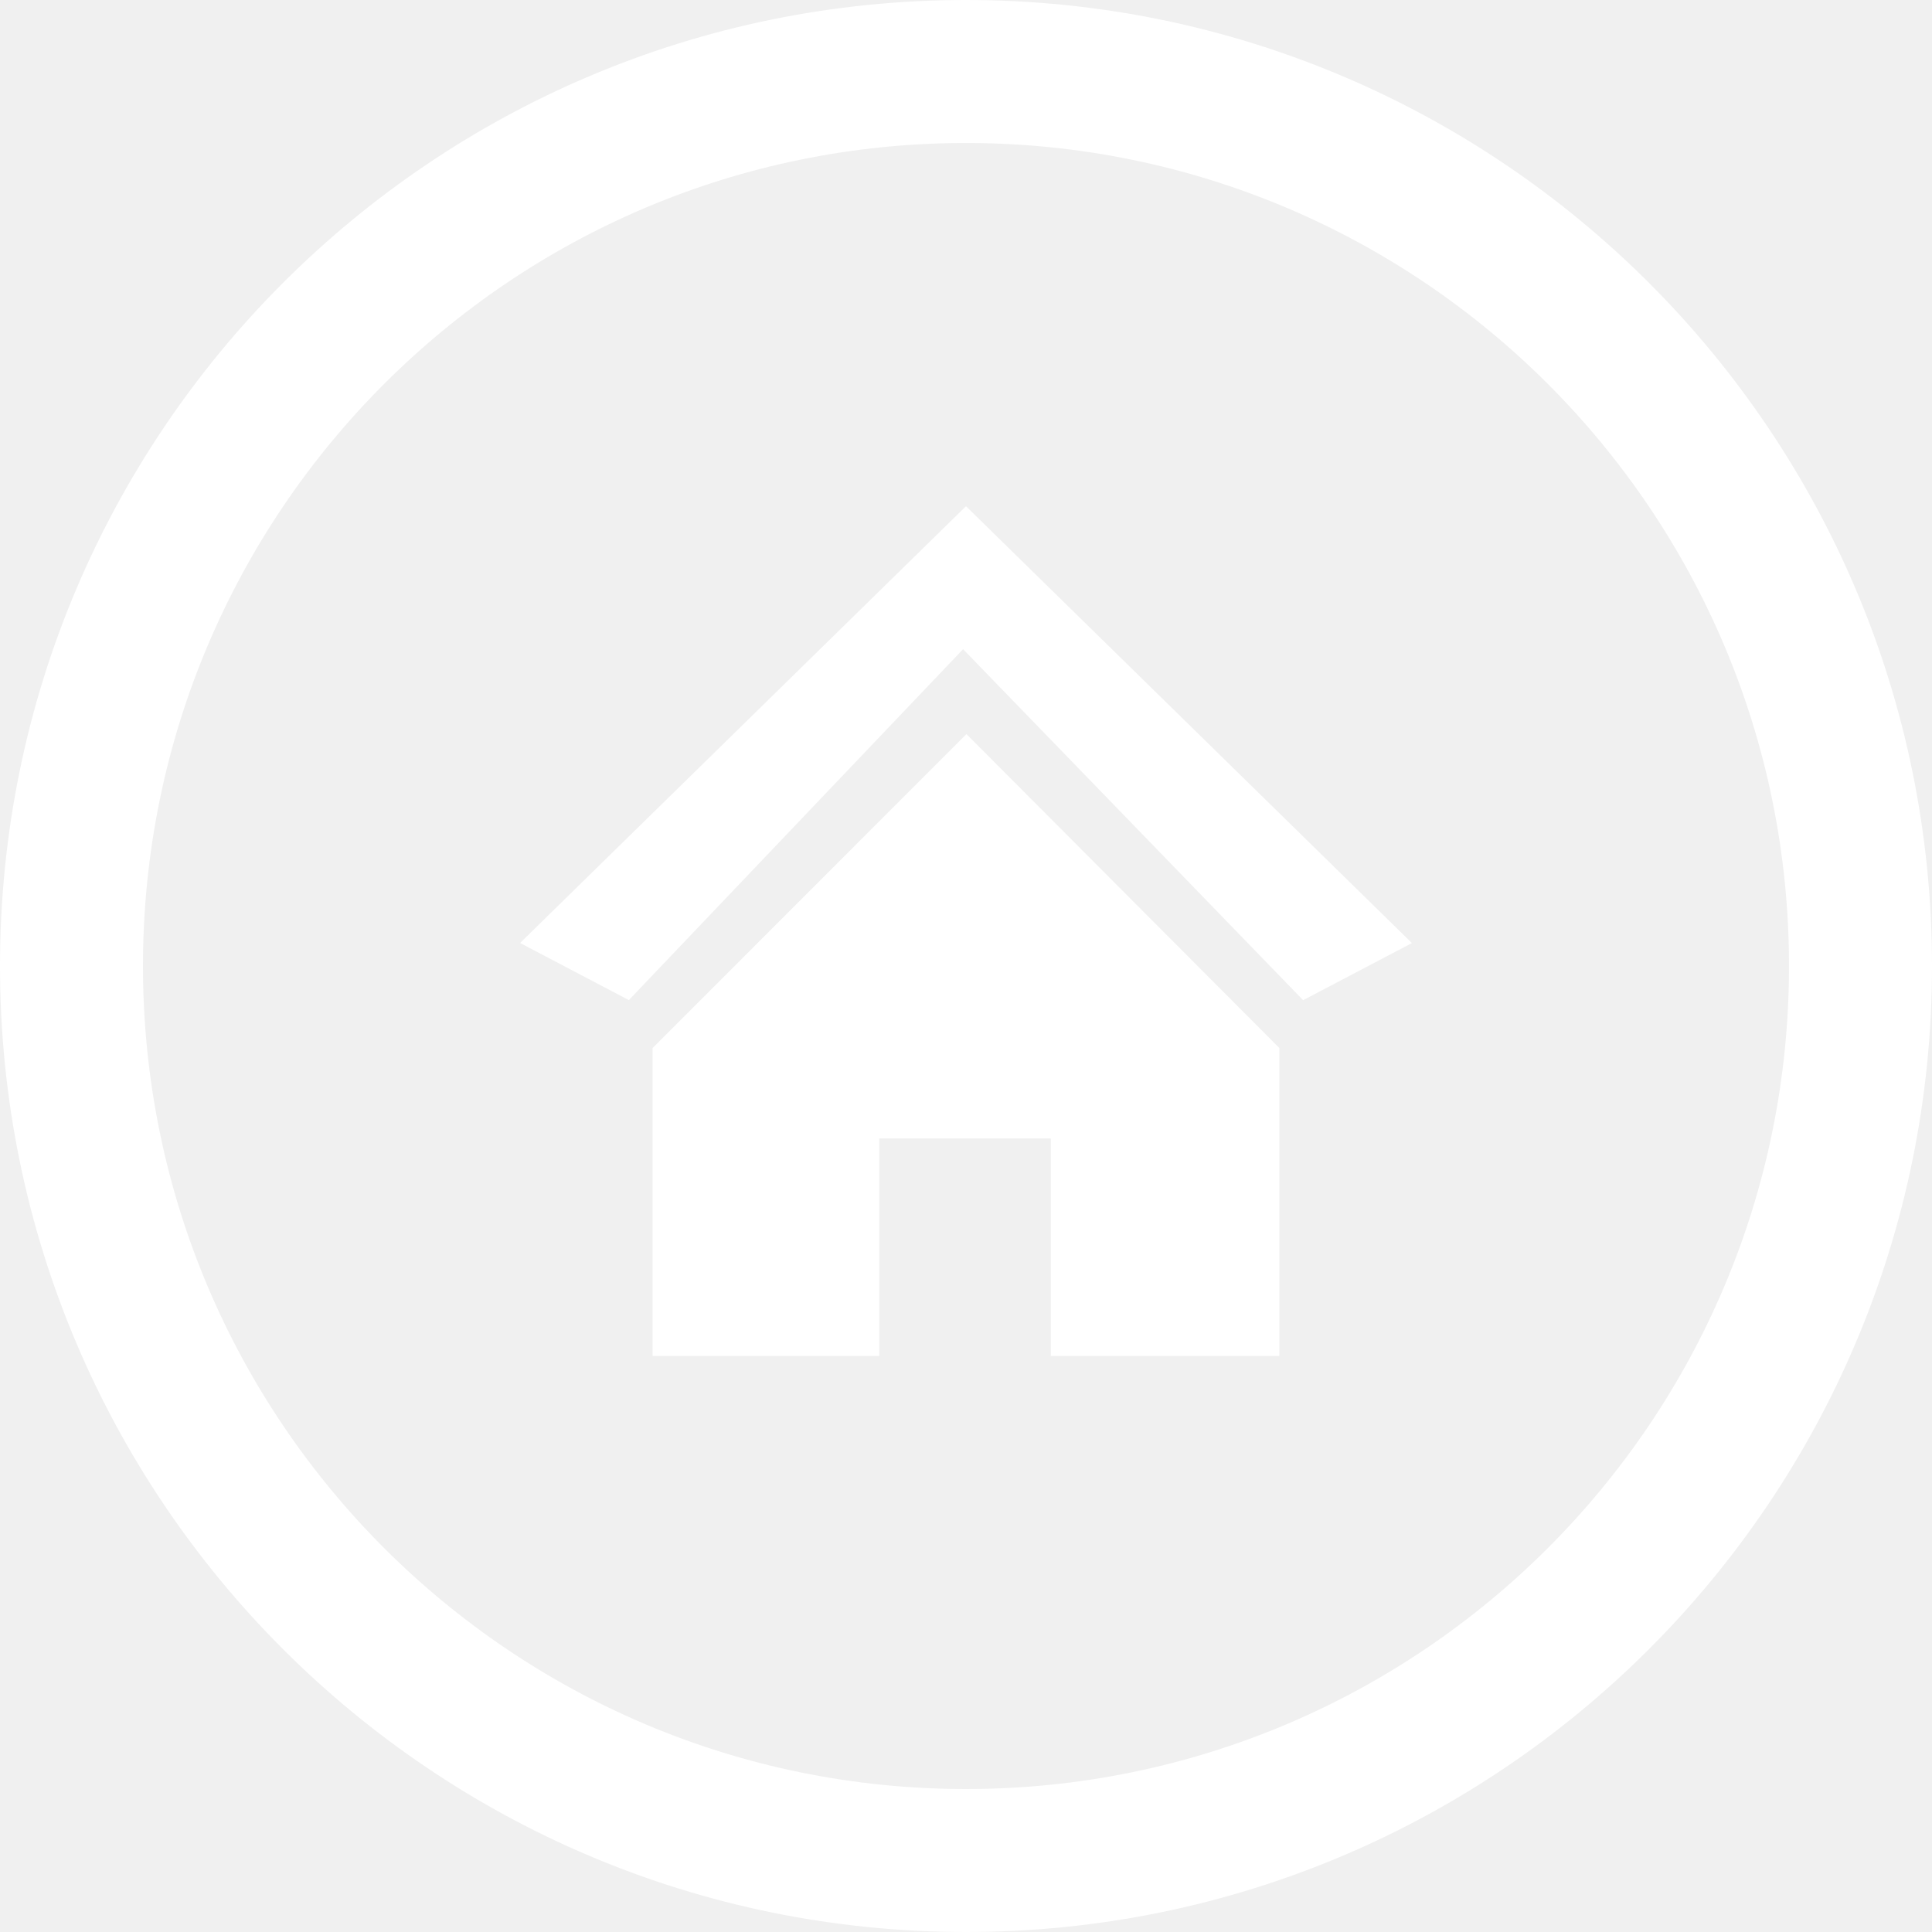
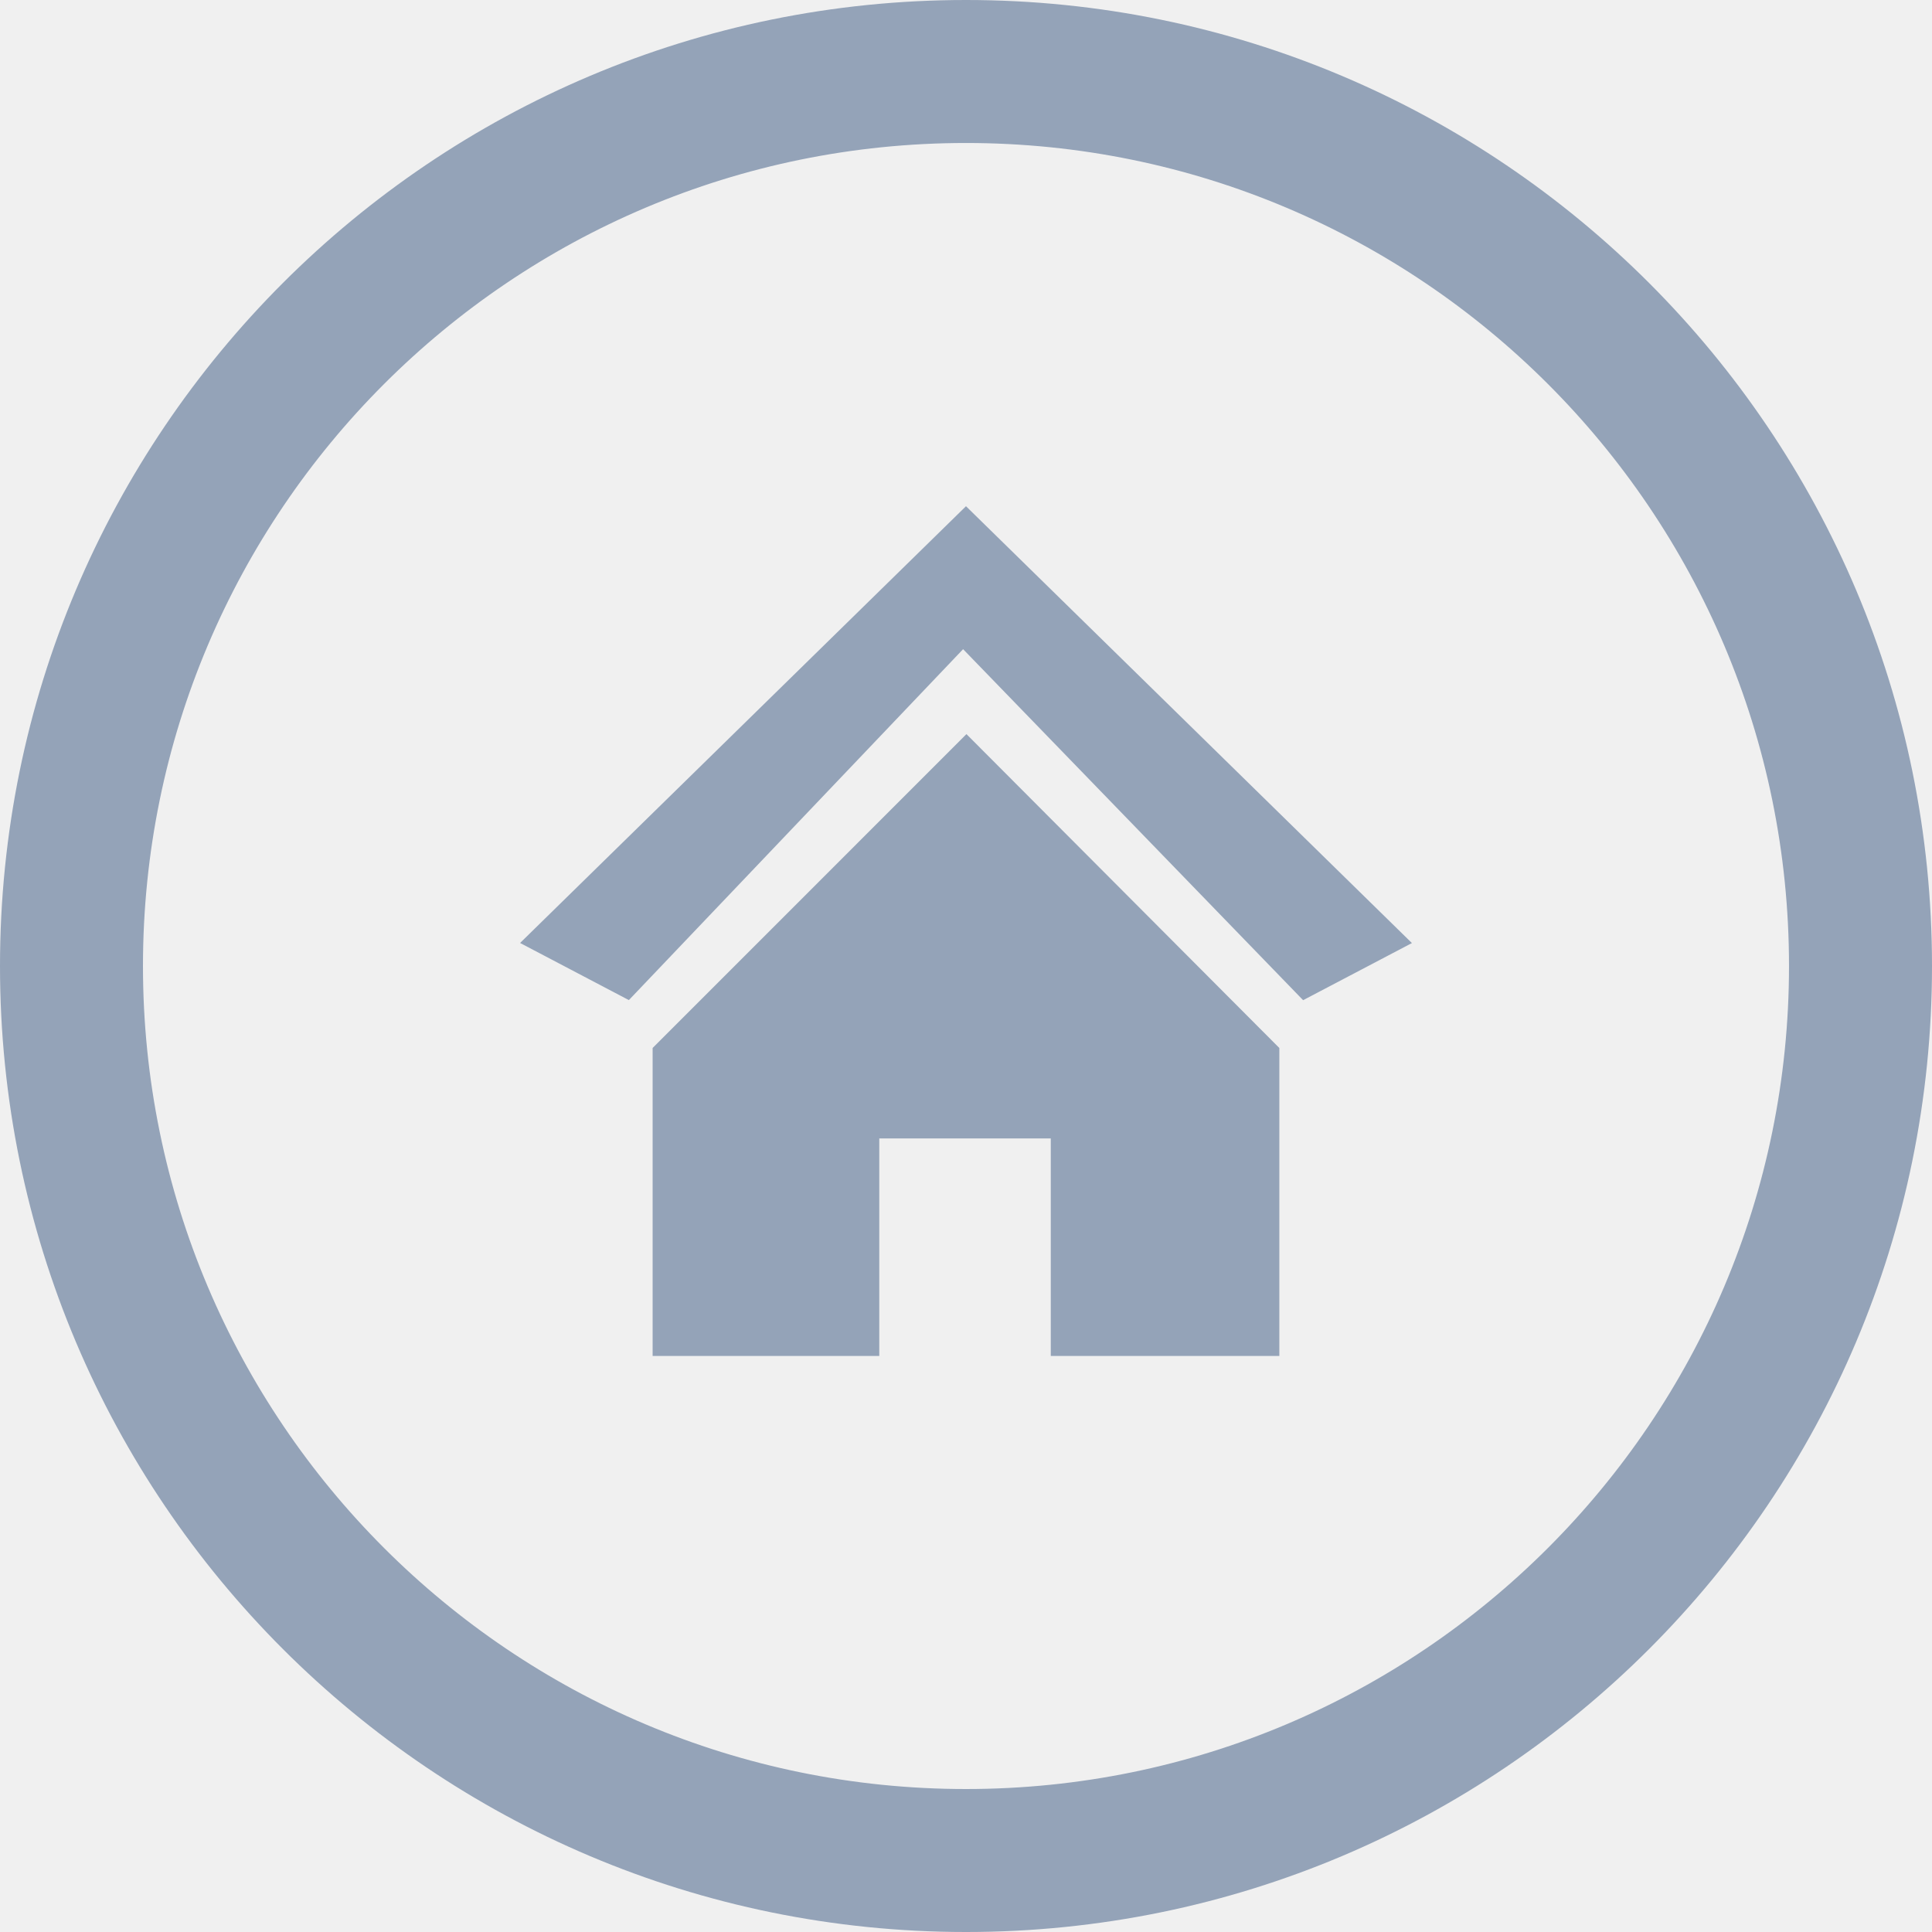
<svg xmlns="http://www.w3.org/2000/svg" shape-rendering="geometricPrecision" text-rendering="geometricPrecision" image-rendering="optimizeQuality" fill-rule="evenodd" clip-rule="evenodd" viewBox="0 0 512 512">
-   <path fill="#fff" d="M255.997 0C397.384 0 512 114.617 512 256.003 512 397.389 397.384 512 255.997 512 114.611 512 0 397.389 0 256.003 0 114.617 114.611 0 255.997 0zm-83.046 277.729l83.168-83.184 82.919 83.184v81.611h-60.57v-57.645h-45.449v57.645h-60.068v-81.611zm83.046-143.577L137.827 249.9l28.828 15.136 88.575-92.995 90.11 93.018 28.833-15.137-118.176-115.77zm0-96.257c120.461 0 218.109 97.647 218.109 218.108 0 120.455-97.648 218.108-218.109 218.108-120.455 0-218.108-97.653-218.108-218.108 0-120.461 97.653-218.108 218.108-218.108z" />
+   <path fill="#94a3b8" d="M255.997 0C397.384 0 512 114.617 512 256.003 512 397.389 397.384 512 255.997 512 114.611 512 0 397.389 0 256.003 0 114.617 114.611 0 255.997 0zm-83.046 277.729l83.168-83.184 82.919 83.184v81.611h-60.57v-57.645h-45.449v57.645h-60.068v-81.611zm83.046-143.577L137.827 249.9l28.828 15.136 88.575-92.995 90.11 93.018 28.833-15.137-118.176-115.77zm0-96.257c120.461 0 218.109 97.647 218.109 218.108 0 120.455-97.648 218.108-218.109 218.108-120.455 0-218.108-97.653-218.108-218.108 0-120.461 97.653-218.108 218.108-218.108z" />
</svg>
